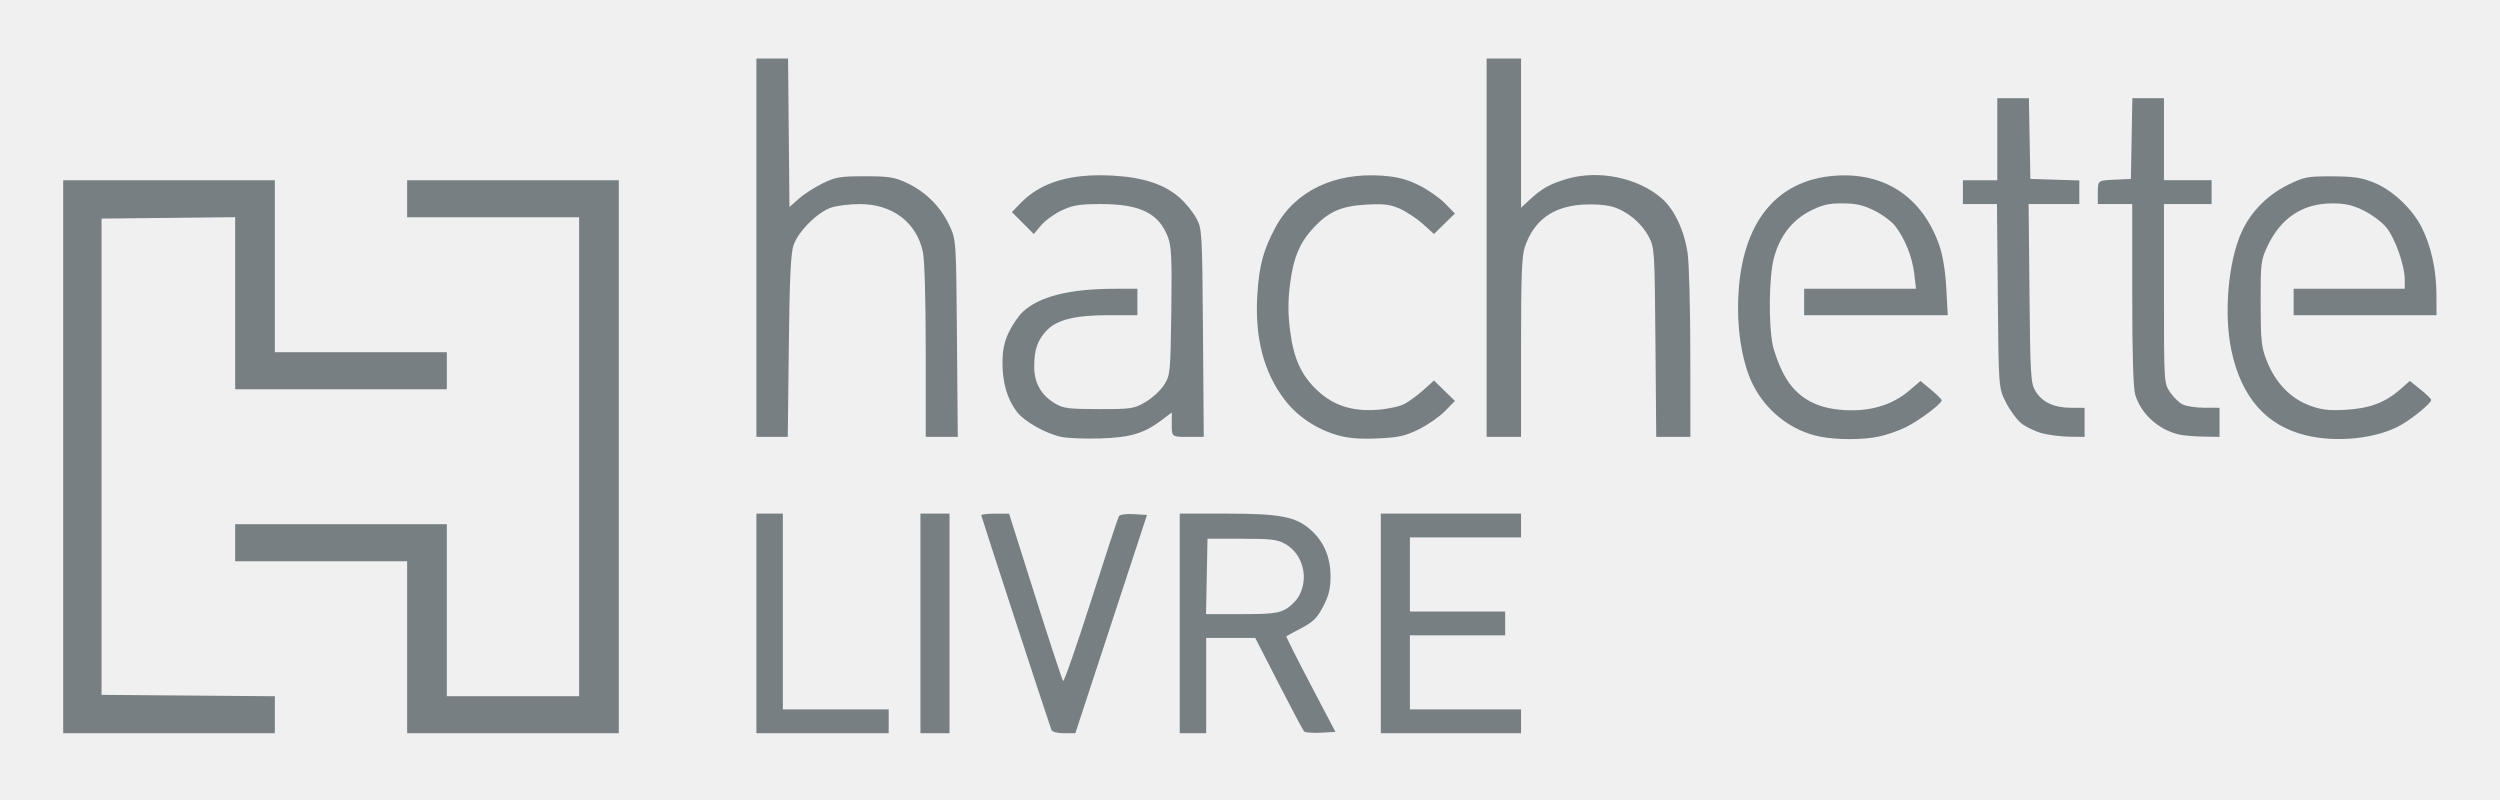
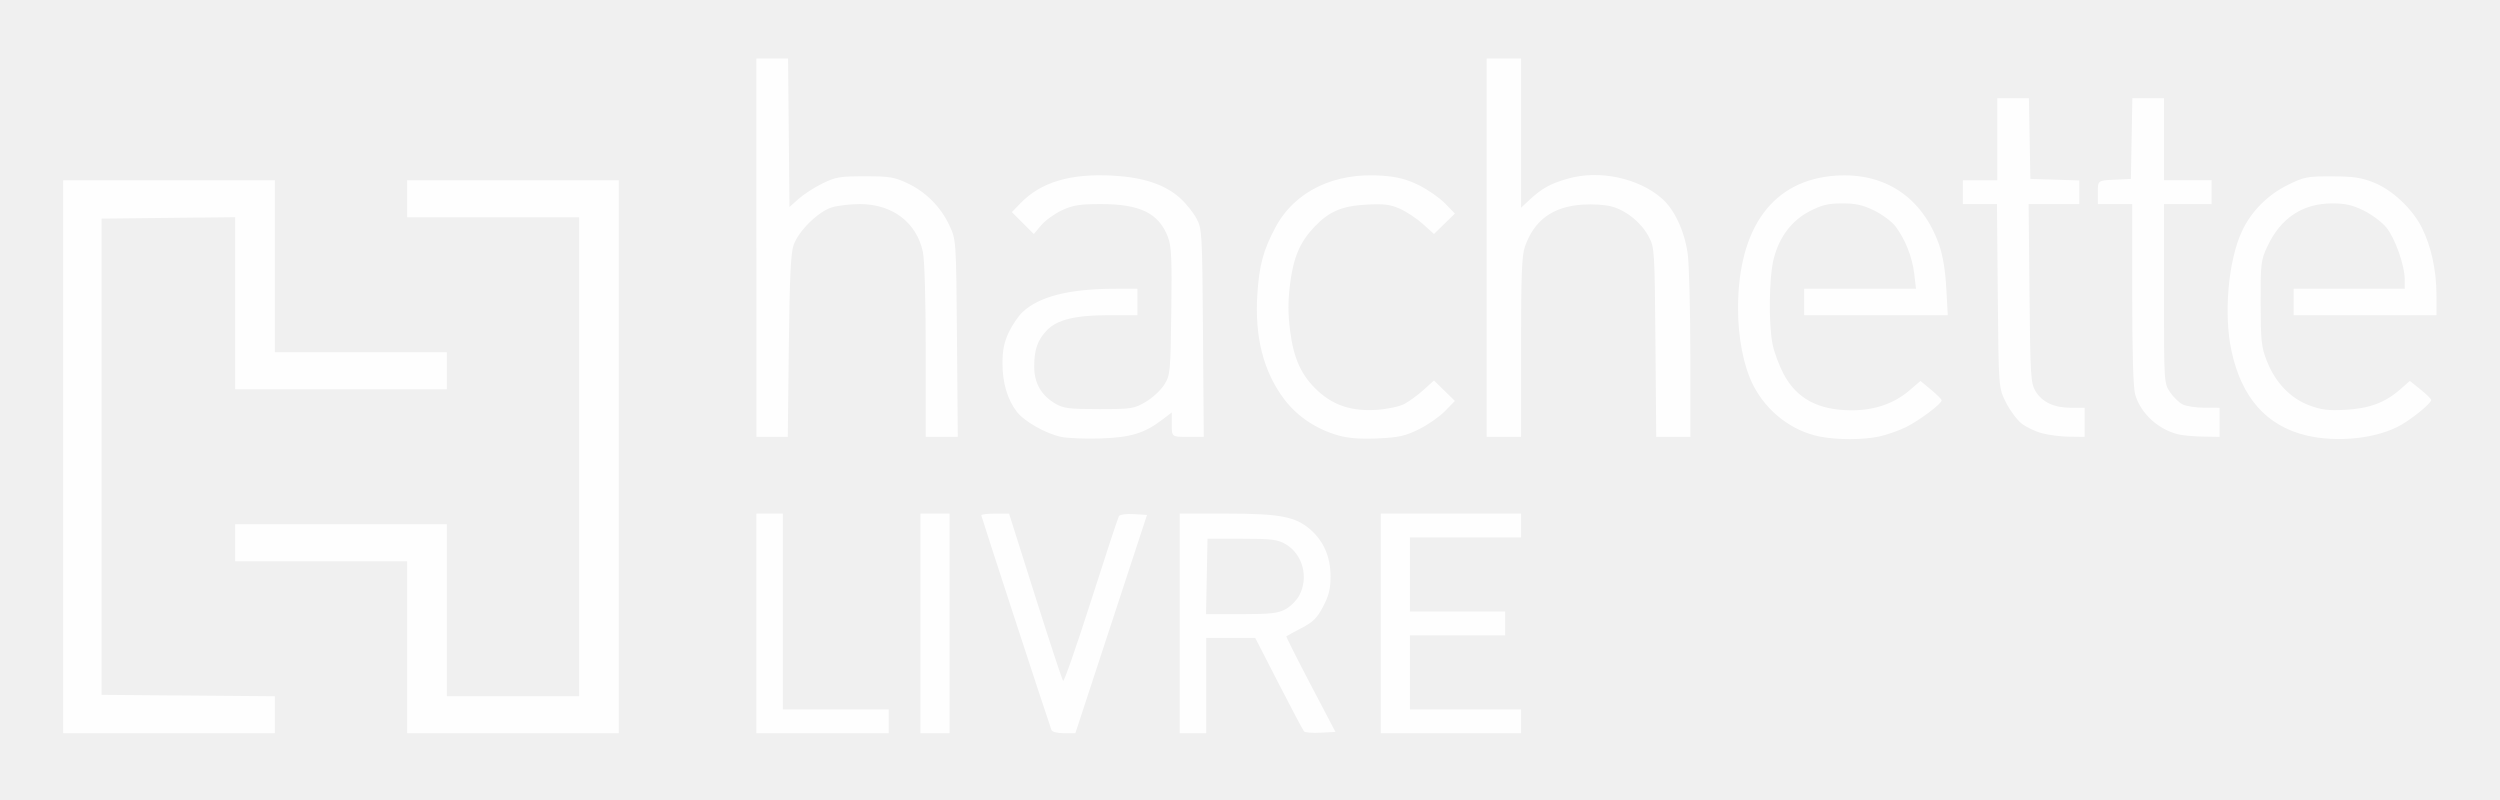
<svg xmlns="http://www.w3.org/2000/svg" width="250mm" height="80mm" viewBox="0 0 885.827 283.465" id="svg3398" version="1.1">
  <defs id="defs3400" />
  <g id="layer1" transform="translate(0,-768.8976)">
-     <path style="fill:#70787c;fill-opacity:0.941" d="m 22.388,930.73 0,-97.969 37.5,0 37.5,0 0,30.469 0,30.469 30.469,0 30.469,0 0,6.562 0,6.562 -37.5,0 -37.5,0 0,-30.485 0,-30.485 -23.672,0.25 -23.672,0.25 0,84.375 0,84.375 30.703,0.247 30.703,0.247 0,6.55 0,6.55 -37.5,0 -37.5,0 0,-97.969 z m 121.875,67.5 0,-30.469 -30.469,0 -30.469,0 0,-6.562 0,-6.562 37.5,0 37.5,0 0,30.469 0,30.469 23.438,0 23.438,0 0,-84.844 0,-84.844 -30.469,0 -30.469,0 0,-6.562 0,-6.562 37.5,0 37.5,0 0,97.969 0,97.969 -37.5,0 -37.5,0 0,-30.469 z m 123.75,-8.437 0,-38.906 4.688,0 4.688,0 0,34.688 0,34.687 18.75,0 18.75,0 0,4.219 0,4.219 -23.438,0 -23.438,0 0,-38.906 z m 58.125,0 0,-38.906 5.156,0 5.156,0 0,38.906 0,38.906 -5.156,0 -5.156,0 0,-38.906 z m 46.409,37.734 c -2.426,-6.979 -24.846,-75.597 -24.846,-76.043 0,-0.329 2.215,-0.594 4.922,-0.589 l 4.922,0.008 9.27,29.289 c 5.098,16.109 9.543,29.599 9.878,29.979 0.334,0.38 4.782,-12.374 9.883,-28.343 5.101,-15.968 9.556,-29.487 9.898,-30.041 0.352,-0.569 2.654,-0.883 5.284,-0.72 l 4.66,0.288 -12.693,38.672 -12.693,38.672 -4.039,0 c -2.389,0 -4.205,-0.479 -4.446,-1.172 z m 45.466,-37.734 0,-38.906 16.705,0 c 18.859,0 24.357,1.058 29.651,5.706 4.68,4.109 7.082,9.71 7.082,16.514 0,4.404 -0.59,6.821 -2.61,10.687 -2.127,4.071 -3.555,5.49 -7.71,7.661 -2.805,1.465 -5.208,2.773 -5.341,2.906 -0.133,0.133 3.727,7.808 8.576,17.056 l 8.818,16.814 -5.222,0.285 c -2.872,0.157 -5.527,-0.054 -5.901,-0.469 -0.374,-0.415 -4.415,-8.031 -8.982,-16.926 l -8.303,-16.172 -8.694,0 -8.694,0 0,16.875 0,16.875 -4.688,0 -4.688,0 0,-38.906 z m 37.442,-4.994 c 1.757,-0.942 3.965,-3.15 4.907,-4.907 3.436,-6.406 1.237,-14.655 -4.849,-18.192 -2.842,-1.651 -4.914,-1.907 -15.469,-1.907 l -12.188,0 -0.26,13.359 -0.26,13.359 12.462,0 c 10.279,0 13.022,-0.3 15.656,-1.713 z m 33.808,4.994 0,-38.906 24.844,0 24.844,0 0,4.219 0,4.219 -19.688,0 -19.688,0 0,13.125 0,13.125 16.875,0 16.875,0 0,4.219 0,4.219 -16.875,0 -16.875,0 0,13.125 0,13.125 19.688,0 19.688,0 0,4.219 0,4.219 -24.844,0 -24.844,0 0,-38.906 z M 376.034,923.702 c -5.547,-1.178 -13.123,-5.478 -15.772,-8.95 -3.326,-4.361 -5.063,-10.268 -5.053,-17.187 0.007,-4.568 0.595,-7.45 2.225,-10.898 1.219,-2.578 3.43,-5.825 4.913,-7.215 5.869,-5.501 16.502,-8.199 32.462,-8.235 l 8.203,-0.019 0,4.688 0,4.688 -10.142,0 c -11.822,0 -18.346,1.596 -21.945,5.369 -3.292,3.451 -4.475,6.844 -4.475,12.835 0,5.859 2.476,10.199 7.503,13.152 2.853,1.676 4.86,1.926 15.466,1.926 11.598,0 12.399,-0.124 16.559,-2.57 2.404,-1.413 5.357,-4.156 6.562,-6.094 2.112,-3.396 2.202,-4.337 2.488,-25.959 0.248,-18.727 0.052,-23.078 -1.189,-26.325 -3.237,-8.475 -9.836,-11.714 -23.836,-11.7 -7.488,0.008 -9.827,0.383 -13.749,2.21 -2.599,1.21 -5.899,3.595 -7.334,5.3 l -2.608,3.099 -3.884,-3.884 -3.884,-3.884 3.098,-3.196 c 7.212,-7.441 17.747,-10.567 32.753,-9.719 10.848,0.613 18.453,3.17 23.805,8.006 2.032,1.836 4.614,5.055 5.737,7.152 1.983,3.704 2.049,4.877 2.317,40.611 l 0.275,36.797 -5.666,0 c -5.666,0 -5.666,0 -5.666,-4.33 l 0,-4.33 -3.297,2.515 c -6.388,4.872 -11.279,6.363 -21.956,6.694 -5.447,0.169 -11.708,-0.077 -13.914,-0.545 z m 98.229,-0.505 c -7.801,-2.184 -14.631,-6.75 -19.24,-12.864 -7.343,-9.742 -10.486,-22.054 -9.502,-37.218 0.665,-10.239 2.11,-15.587 6.378,-23.594 6.864,-12.879 20.895,-19.655 38.016,-18.36 5.252,0.397 8.618,1.278 12.842,3.361 3.148,1.552 7.307,4.447 9.242,6.432 l 3.518,3.61 -3.709,3.622 -3.709,3.622 -3.913,-3.535 c -2.152,-1.944 -5.824,-4.381 -8.161,-5.414 -3.461,-1.531 -5.653,-1.802 -11.834,-1.462 -8.757,0.481 -13.259,2.41 -18.502,7.927 -5.087,5.353 -7.386,10.751 -8.568,20.113 -0.776,6.146 -0.776,10.503 -9.4e-4,16.642 1.258,9.967 4.039,15.987 9.866,21.358 5.594,5.156 12.088,7.248 20.756,6.686 3.672,-0.238 8.072,-1.158 9.779,-2.044 1.707,-0.886 4.785,-3.13 6.84,-4.987 l 3.737,-3.376 3.709,3.622 3.709,3.622 -3.518,3.61 c -1.935,1.985 -6.099,4.882 -9.253,6.438 -4.825,2.379 -7.131,2.892 -14.531,3.231 -6.148,0.282 -10.348,-0.032 -13.952,-1.04 z m 170.667,0.415 c -10.048,-1.97 -19.008,-8.883 -23.773,-18.344 -3.364,-6.678 -5.334,-16.769 -5.315,-27.223 0.051,-28.614 12.416,-45.387 34.578,-46.906 17.506,-1.2 30.763,7.683 36.702,24.591 1.266,3.604 2.166,9.078 2.505,15.234 l 0.53,9.609 -25.447,0 -25.447,0 0,-4.688 0,-4.688 19.817,0 19.817,0 -0.625,-5.317 c -0.698,-5.94 -3.216,-12.277 -6.685,-16.825 -1.269,-1.664 -4.638,-4.166 -7.487,-5.559 -4.023,-1.968 -6.549,-2.534 -11.319,-2.534 -4.917,0 -7.189,0.537 -11.407,2.695 -6.443,3.297 -10.843,9.041 -12.861,16.789 -1.698,6.518 -1.917,23.367 -0.398,30.626 0.572,2.732 2.304,7.367 3.849,10.3 4.601,8.73 12.206,12.837 23.904,12.908 8.231,0.05 15.182,-2.318 20.723,-7.061 l 3.898,-3.337 3.745,3.11 c 2.06,1.71 3.753,3.398 3.762,3.75 0.031,1.185 -7.912,7.151 -12.64,9.492 -2.578,1.277 -6.923,2.789 -9.655,3.36 -5.715,1.194 -14.719,1.201 -20.771,0.014 z m 172.174,-0.45 c -14.09,-3.413 -22.93,-13.468 -26.451,-30.087 -2.752,-12.99 -1.136,-31.588 3.654,-42.051 3.247,-7.092 9.111,-13.042 16.383,-16.622 5.751,-2.832 6.851,-3.045 15.584,-3.021 7.569,0.021 10.446,0.445 14.797,2.181 6.567,2.62 13.624,9.217 17.013,15.906 3.33,6.572 5.211,15.149 5.228,23.84 l 0.014,7.266 -25.312,0 -25.312,0 0,-4.688 0,-4.688 19.688,0 19.688,0 0,-3.182 c 0,-5.057 -3.437,-14.788 -6.554,-18.555 -1.573,-1.901 -5.178,-4.59 -8.011,-5.977 -3.934,-1.925 -6.549,-2.521 -11.065,-2.521 -10.523,0 -18.313,5.148 -23.042,15.229 -2.294,4.889 -2.42,5.955 -2.389,20.162 0.03,13.499 0.253,15.555 2.236,20.549 3.005,7.569 8.297,13.1 14.928,15.601 4.277,1.613 6.754,1.924 12.803,1.606 8.481,-0.446 14.145,-2.547 19.469,-7.222 l 3.437,-3.017 3.781,3.039 c 2.08,1.671 3.781,3.346 3.781,3.722 0,1.082 -6.104,6.155 -10.522,8.744 -8.331,4.882 -22.669,6.486 -33.824,3.785 z m -549.091,-66.495 0,-67.031 5.61,0 5.61,0 0.249,26.309 0.249,26.309 3.25,-2.902 c 1.787,-1.596 5.584,-4.048 8.438,-5.45 4.645,-2.281 6.218,-2.548 15.032,-2.547 8.633,6.5e-4 10.478,0.299 15,2.426 6.56,3.085 11.831,8.356 14.918,14.917 2.426,5.156 2.426,5.156 2.713,40.078 l 0.287,34.922 -5.677,0 -5.677,0 0,-30.423 c 0,-18.105 -0.407,-32.32 -1.005,-35.109 -2.245,-10.467 -10.767,-16.942 -22.324,-16.959 -3.292,-0.005 -7.721,0.507 -9.844,1.137 -4.85,1.44 -11.876,8.329 -13.651,13.385 -1,2.847 -1.406,11.479 -1.687,35.859 l -0.371,32.109 -5.559,0 -5.559,0 0,-67.031 z m 258.75,0 0,-67.031 6.094,0 6.094,0 0,26.434 0,26.434 3.047,-2.828 c 4.378,-4.063 7.221,-5.64 13.416,-7.441 11.147,-3.241 25.122,-0.312 33.464,7.012 4.432,3.891 7.945,11.394 9.111,19.457 0.509,3.52 0.934,19.583 0.944,35.696 l 0.019,29.297 -6.05,0 -6.05,0 -0.279,-33.516 c -0.271,-32.561 -0.338,-33.626 -2.361,-37.409 -2.679,-5.009 -7.804,-9.206 -13.029,-10.669 -2.407,-0.674 -6.836,-0.963 -10.611,-0.693 -10.444,0.747 -16.944,5.515 -20.234,14.842 -1.119,3.172 -1.387,10.056 -1.387,35.687 l 0,31.757 -6.094,0 -6.094,0 0,-67.031 z m 196.769,65.739 c -2.379,-0.641 -5.635,-2.195 -7.236,-3.452 -1.601,-1.258 -4.085,-4.607 -5.519,-7.443 -2.608,-5.156 -2.608,-5.156 -2.898,-37.734 l -0.29,-32.578 -6.038,0 -6.038,0 0,-4.219 0,-4.219 6.094,0 6.094,0 0,-14.531 0,-14.531 5.601,0 5.601,0 0.259,14.297 0.259,14.297 8.672,0.27 8.672,0.27 0,4.184 0,4.184 -8.982,0 -8.982,0 0.31,31.641 c 0.289,29.433 0.438,31.852 2.144,34.672 2.358,3.898 6.599,5.875 12.605,5.875 l 4.78,0 0,5.156 0,5.156 -5.391,-0.063 c -2.965,-0.035 -7.337,-0.588 -9.716,-1.229 z m 48.387,0.415 c -7.223,-1.758 -13.329,-7.353 -15.336,-14.051 -0.711,-2.374 -1.07,-14.306 -1.07,-35.572 l 0,-32.001 -6.094,0 -6.094,0 0,-4.174 c 0,-4.174 0,-4.174 5.859,-4.453 l 5.859,-0.279 0.259,-14.297 0.259,-14.297 5.601,0 5.601,0 0,14.531 0,14.531 8.438,0 8.438,0 0,4.219 0,4.219 -8.438,0 -8.438,0 0,31.736 c 0,31.483 0.017,31.762 2.138,34.908 1.176,1.745 3.18,3.699 4.453,4.344 1.274,0.644 4.741,1.178 7.706,1.186 l 5.391,0.014 0,5.156 0,5.156 -5.859,-0.096 c -3.223,-0.053 -7.125,-0.404 -8.672,-0.781 z" id="path3387" />
+     <path style="fill:#ffffff;fill-opacity:0.941" d="m 22.388,930.73 0,-97.969 37.5,0 37.5,0 0,30.469 0,30.469 30.469,0 30.469,0 0,6.562 0,6.562 -37.5,0 -37.5,0 0,-30.485 0,-30.485 -23.672,0.25 -23.672,0.25 0,84.375 0,84.375 30.703,0.247 30.703,0.247 0,6.55 0,6.55 -37.5,0 -37.5,0 0,-97.969 z m 121.875,67.5 0,-30.469 -30.469,0 -30.469,0 0,-6.562 0,-6.562 37.5,0 37.5,0 0,30.469 0,30.469 23.438,0 23.438,0 0,-84.844 0,-84.844 -30.469,0 -30.469,0 0,-6.562 0,-6.562 37.5,0 37.5,0 0,97.969 0,97.969 -37.5,0 -37.5,0 0,-30.469 z m 123.75,-8.437 0,-38.906 4.688,0 4.688,0 0,34.688 0,34.687 18.75,0 18.75,0 0,4.219 0,4.219 -23.438,0 -23.438,0 0,-38.906 z m 58.125,0 0,-38.906 5.156,0 5.156,0 0,38.906 0,38.906 -5.156,0 -5.156,0 0,-38.906 z m 46.409,37.734 c -2.426,-6.979 -24.846,-75.597 -24.846,-76.043 0,-0.329 2.215,-0.594 4.922,-0.589 l 4.922,0.008 9.27,29.289 c 5.098,16.109 9.543,29.599 9.878,29.979 0.334,0.38 4.782,-12.374 9.883,-28.343 5.101,-15.968 9.556,-29.487 9.898,-30.041 0.352,-0.569 2.654,-0.883 5.284,-0.72 l 4.66,0.288 -12.693,38.672 -12.693,38.672 -4.039,0 c -2.389,0 -4.205,-0.479 -4.446,-1.172 z m 45.466,-37.734 0,-38.906 16.705,0 c 18.859,0 24.357,1.058 29.651,5.706 4.68,4.109 7.082,9.71 7.082,16.514 0,4.404 -0.59,6.821 -2.61,10.687 -2.127,4.071 -3.555,5.49 -7.71,7.661 -2.805,1.465 -5.208,2.773 -5.341,2.906 -0.133,0.133 3.727,7.808 8.576,17.056 l 8.818,16.814 -5.222,0.285 c -2.872,0.157 -5.527,-0.054 -5.901,-0.469 -0.374,-0.415 -4.415,-8.031 -8.982,-16.926 l -8.303,-16.172 -8.694,0 -8.694,0 0,16.875 0,16.875 -4.688,0 -4.688,0 0,-38.906 z m 37.442,-4.994 c 1.757,-0.942 3.965,-3.15 4.907,-4.907 3.436,-6.406 1.237,-14.655 -4.849,-18.192 -2.842,-1.651 -4.914,-1.907 -15.469,-1.907 l -12.188,0 -0.26,13.359 -0.26,13.359 12.462,0 c 10.279,0 13.022,-0.3 15.656,-1.713 z m 33.808,4.994 0,-38.906 24.844,0 24.844,0 0,4.219 0,4.219 -19.688,0 -19.688,0 0,13.125 0,13.125 16.875,0 16.875,0 0,4.219 0,4.219 -16.875,0 -16.875,0 0,13.125 0,13.125 19.688,0 19.688,0 0,4.219 0,4.219 -24.844,0 -24.844,0 0,-38.906 z M 376.034,923.702 c -5.547,-1.178 -13.123,-5.478 -15.772,-8.95 -3.326,-4.361 -5.063,-10.268 -5.053,-17.187 0.007,-4.568 0.595,-7.45 2.225,-10.898 1.219,-2.578 3.43,-5.825 4.913,-7.215 5.869,-5.501 16.502,-8.199 32.462,-8.235 l 8.203,-0.019 0,4.688 0,4.688 -10.142,0 c -11.822,0 -18.346,1.596 -21.945,5.369 -3.292,3.451 -4.475,6.844 -4.475,12.835 0,5.859 2.476,10.199 7.503,13.152 2.853,1.676 4.86,1.926 15.466,1.926 11.598,0 12.399,-0.124 16.559,-2.57 2.404,-1.413 5.357,-4.156 6.562,-6.094 2.112,-3.396 2.202,-4.337 2.488,-25.959 0.248,-18.727 0.052,-23.078 -1.189,-26.325 -3.237,-8.475 -9.836,-11.714 -23.836,-11.7 -7.488,0.008 -9.827,0.383 -13.749,2.21 -2.599,1.21 -5.899,3.595 -7.334,5.3 l -2.608,3.099 -3.884,-3.884 -3.884,-3.884 3.098,-3.196 c 7.212,-7.441 17.747,-10.567 32.753,-9.719 10.848,0.613 18.453,3.17 23.805,8.006 2.032,1.836 4.614,5.055 5.737,7.152 1.983,3.704 2.049,4.877 2.317,40.611 l 0.275,36.797 -5.666,0 c -5.666,0 -5.666,0 -5.666,-4.33 l 0,-4.33 -3.297,2.515 c -6.388,4.872 -11.279,6.363 -21.956,6.694 -5.447,0.169 -11.708,-0.077 -13.914,-0.545 z m 98.229,-0.505 c -7.801,-2.184 -14.631,-6.75 -19.24,-12.864 -7.343,-9.742 -10.486,-22.054 -9.502,-37.218 0.665,-10.239 2.11,-15.587 6.378,-23.594 6.864,-12.879 20.895,-19.655 38.016,-18.36 5.252,0.397 8.618,1.278 12.842,3.361 3.148,1.552 7.307,4.447 9.242,6.432 l 3.518,3.61 -3.709,3.622 -3.709,3.622 -3.913,-3.535 c -2.152,-1.944 -5.824,-4.381 -8.161,-5.414 -3.461,-1.531 -5.653,-1.802 -11.834,-1.462 -8.757,0.481 -13.259,2.41 -18.502,7.927 -5.087,5.353 -7.386,10.751 -8.568,20.113 -0.776,6.146 -0.776,10.503 -9.4e-4,16.642 1.258,9.967 4.039,15.987 9.866,21.358 5.594,5.156 12.088,7.248 20.756,6.686 3.672,-0.238 8.072,-1.158 9.779,-2.044 1.707,-0.886 4.785,-3.13 6.84,-4.987 l 3.737,-3.376 3.709,3.622 3.709,3.622 -3.518,3.61 c -1.935,1.985 -6.099,4.882 -9.253,6.438 -4.825,2.379 -7.131,2.892 -14.531,3.231 -6.148,0.282 -10.348,-0.032 -13.952,-1.04 z m 170.667,0.415 c -10.048,-1.97 -19.008,-8.883 -23.773,-18.344 -3.364,-6.678 -5.334,-16.769 -5.315,-27.223 0.051,-28.614 12.416,-45.387 34.578,-46.906 17.506,-1.2 30.763,7.683 36.702,24.591 1.266,3.604 2.166,9.078 2.505,15.234 l 0.53,9.609 -25.447,0 -25.447,0 0,-4.688 0,-4.688 19.817,0 19.817,0 -0.625,-5.317 c -0.698,-5.94 -3.216,-12.277 -6.685,-16.825 -1.269,-1.664 -4.638,-4.166 -7.487,-5.559 -4.023,-1.968 -6.549,-2.534 -11.319,-2.534 -4.917,0 -7.189,0.537 -11.407,2.695 -6.443,3.297 -10.843,9.041 -12.861,16.789 -1.698,6.518 -1.917,23.367 -0.398,30.626 0.572,2.732 2.304,7.367 3.849,10.3 4.601,8.73 12.206,12.837 23.904,12.908 8.231,0.05 15.182,-2.318 20.723,-7.061 l 3.898,-3.337 3.745,3.11 c 2.06,1.71 3.753,3.398 3.762,3.75 0.031,1.185 -7.912,7.151 -12.64,9.492 -2.578,1.277 -6.923,2.789 -9.655,3.36 -5.715,1.194 -14.719,1.201 -20.771,0.014 z m 172.174,-0.45 c -14.09,-3.413 -22.93,-13.468 -26.451,-30.087 -2.752,-12.99 -1.136,-31.588 3.654,-42.051 3.247,-7.092 9.111,-13.042 16.383,-16.622 5.751,-2.832 6.851,-3.045 15.584,-3.021 7.569,0.021 10.446,0.445 14.797,2.181 6.567,2.62 13.624,9.217 17.013,15.906 3.33,6.572 5.211,15.149 5.228,23.84 l 0.014,7.266 -25.312,0 -25.312,0 0,-4.688 0,-4.688 19.688,0 19.688,0 0,-3.182 c 0,-5.057 -3.437,-14.788 -6.554,-18.555 -1.573,-1.901 -5.178,-4.59 -8.011,-5.977 -3.934,-1.925 -6.549,-2.521 -11.065,-2.521 -10.523,0 -18.313,5.148 -23.042,15.229 -2.294,4.889 -2.42,5.955 -2.389,20.162 0.03,13.499 0.253,15.555 2.236,20.549 3.005,7.569 8.297,13.1 14.928,15.601 4.277,1.613 6.754,1.924 12.803,1.606 8.481,-0.446 14.145,-2.547 19.469,-7.222 l 3.437,-3.017 3.781,3.039 c 2.08,1.671 3.781,3.346 3.781,3.722 0,1.082 -6.104,6.155 -10.522,8.744 -8.331,4.882 -22.669,6.486 -33.824,3.785 z m -549.091,-66.495 0,-67.031 5.61,0 5.61,0 0.249,26.309 0.249,26.309 3.25,-2.902 c 1.787,-1.596 5.584,-4.048 8.438,-5.45 4.645,-2.281 6.218,-2.548 15.032,-2.547 8.633,6.5e-4 10.478,0.299 15,2.426 6.56,3.085 11.831,8.356 14.918,14.917 2.426,5.156 2.426,5.156 2.713,40.078 l 0.287,34.922 -5.677,0 -5.677,0 0,-30.423 c 0,-18.105 -0.407,-32.32 -1.005,-35.109 -2.245,-10.467 -10.767,-16.942 -22.324,-16.959 -3.292,-0.005 -7.721,0.507 -9.844,1.137 -4.85,1.44 -11.876,8.329 -13.651,13.385 -1,2.847 -1.406,11.479 -1.687,35.859 l -0.371,32.109 -5.559,0 -5.559,0 0,-67.031 z m 258.75,0 0,-67.031 6.094,0 6.094,0 0,26.434 0,26.434 3.047,-2.828 c 4.378,-4.063 7.221,-5.64 13.416,-7.441 11.147,-3.241 25.122,-0.312 33.464,7.012 4.432,3.891 7.945,11.394 9.111,19.457 0.509,3.52 0.934,19.583 0.944,35.696 l 0.019,29.297 -6.05,0 -6.05,0 -0.279,-33.516 c -0.271,-32.561 -0.338,-33.626 -2.361,-37.409 -2.679,-5.009 -7.804,-9.206 -13.029,-10.669 -2.407,-0.674 -6.836,-0.963 -10.611,-0.693 -10.444,0.747 -16.944,5.515 -20.234,14.842 -1.119,3.172 -1.387,10.056 -1.387,35.687 l 0,31.757 -6.094,0 -6.094,0 0,-67.031 z m 196.769,65.739 c -2.379,-0.641 -5.635,-2.195 -7.236,-3.452 -1.601,-1.258 -4.085,-4.607 -5.519,-7.443 -2.608,-5.156 -2.608,-5.156 -2.898,-37.734 l -0.29,-32.578 -6.038,0 -6.038,0 0,-4.219 0,-4.219 6.094,0 6.094,0 0,-14.531 0,-14.531 5.601,0 5.601,0 0.259,14.297 0.259,14.297 8.672,0.27 8.672,0.27 0,4.184 0,4.184 -8.982,0 -8.982,0 0.31,31.641 c 0.289,29.433 0.438,31.852 2.144,34.672 2.358,3.898 6.599,5.875 12.605,5.875 l 4.78,0 0,5.156 0,5.156 -5.391,-0.063 c -2.965,-0.035 -7.337,-0.588 -9.716,-1.229 z m 48.387,0.415 c -7.223,-1.758 -13.329,-7.353 -15.336,-14.051 -0.711,-2.374 -1.07,-14.306 -1.07,-35.572 l 0,-32.001 -6.094,0 -6.094,0 0,-4.174 c 0,-4.174 0,-4.174 5.859,-4.453 l 5.859,-0.279 0.259,-14.297 0.259,-14.297 5.601,0 5.601,0 0,14.531 0,14.531 8.438,0 8.438,0 0,4.219 0,4.219 -8.438,0 -8.438,0 0,31.736 c 0,31.483 0.017,31.762 2.138,34.908 1.176,1.745 3.18,3.699 4.453,4.344 1.274,0.644 4.741,1.178 7.706,1.186 l 5.391,0.014 0,5.156 0,5.156 -5.859,-0.096 c -3.223,-0.053 -7.125,-0.404 -8.672,-0.781 z" id="path3387" />
  </g>
</svg>
